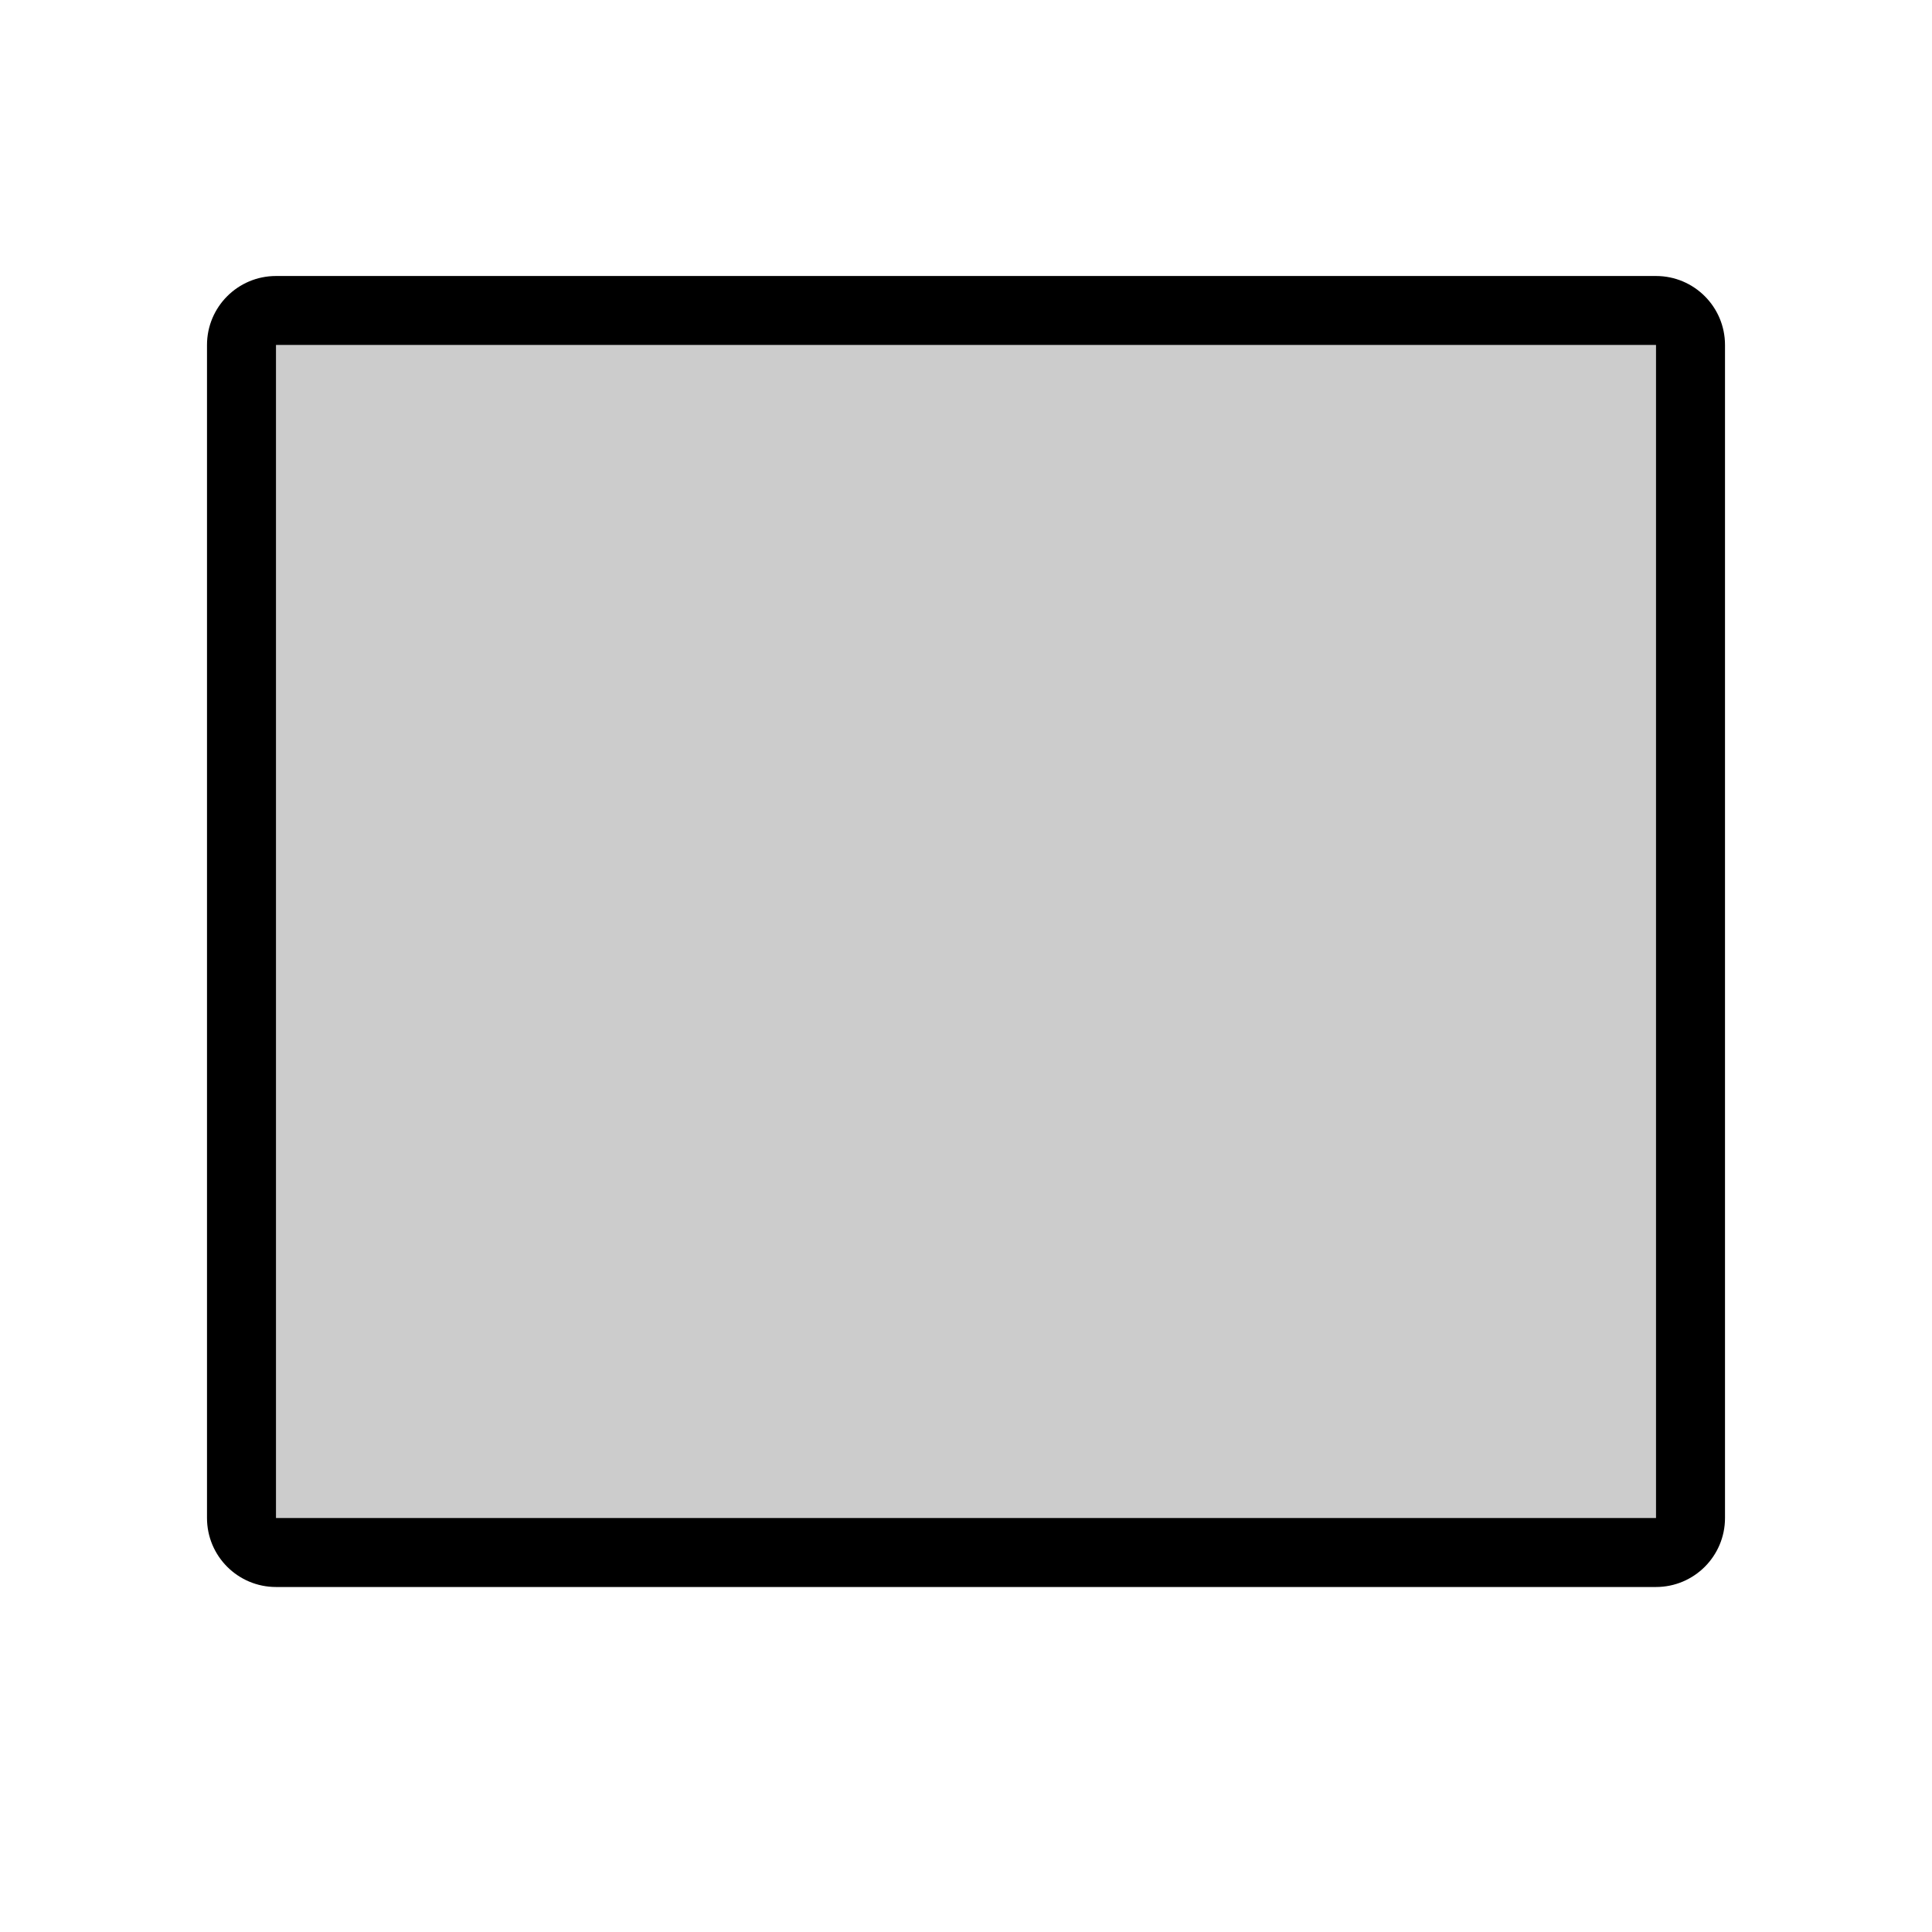
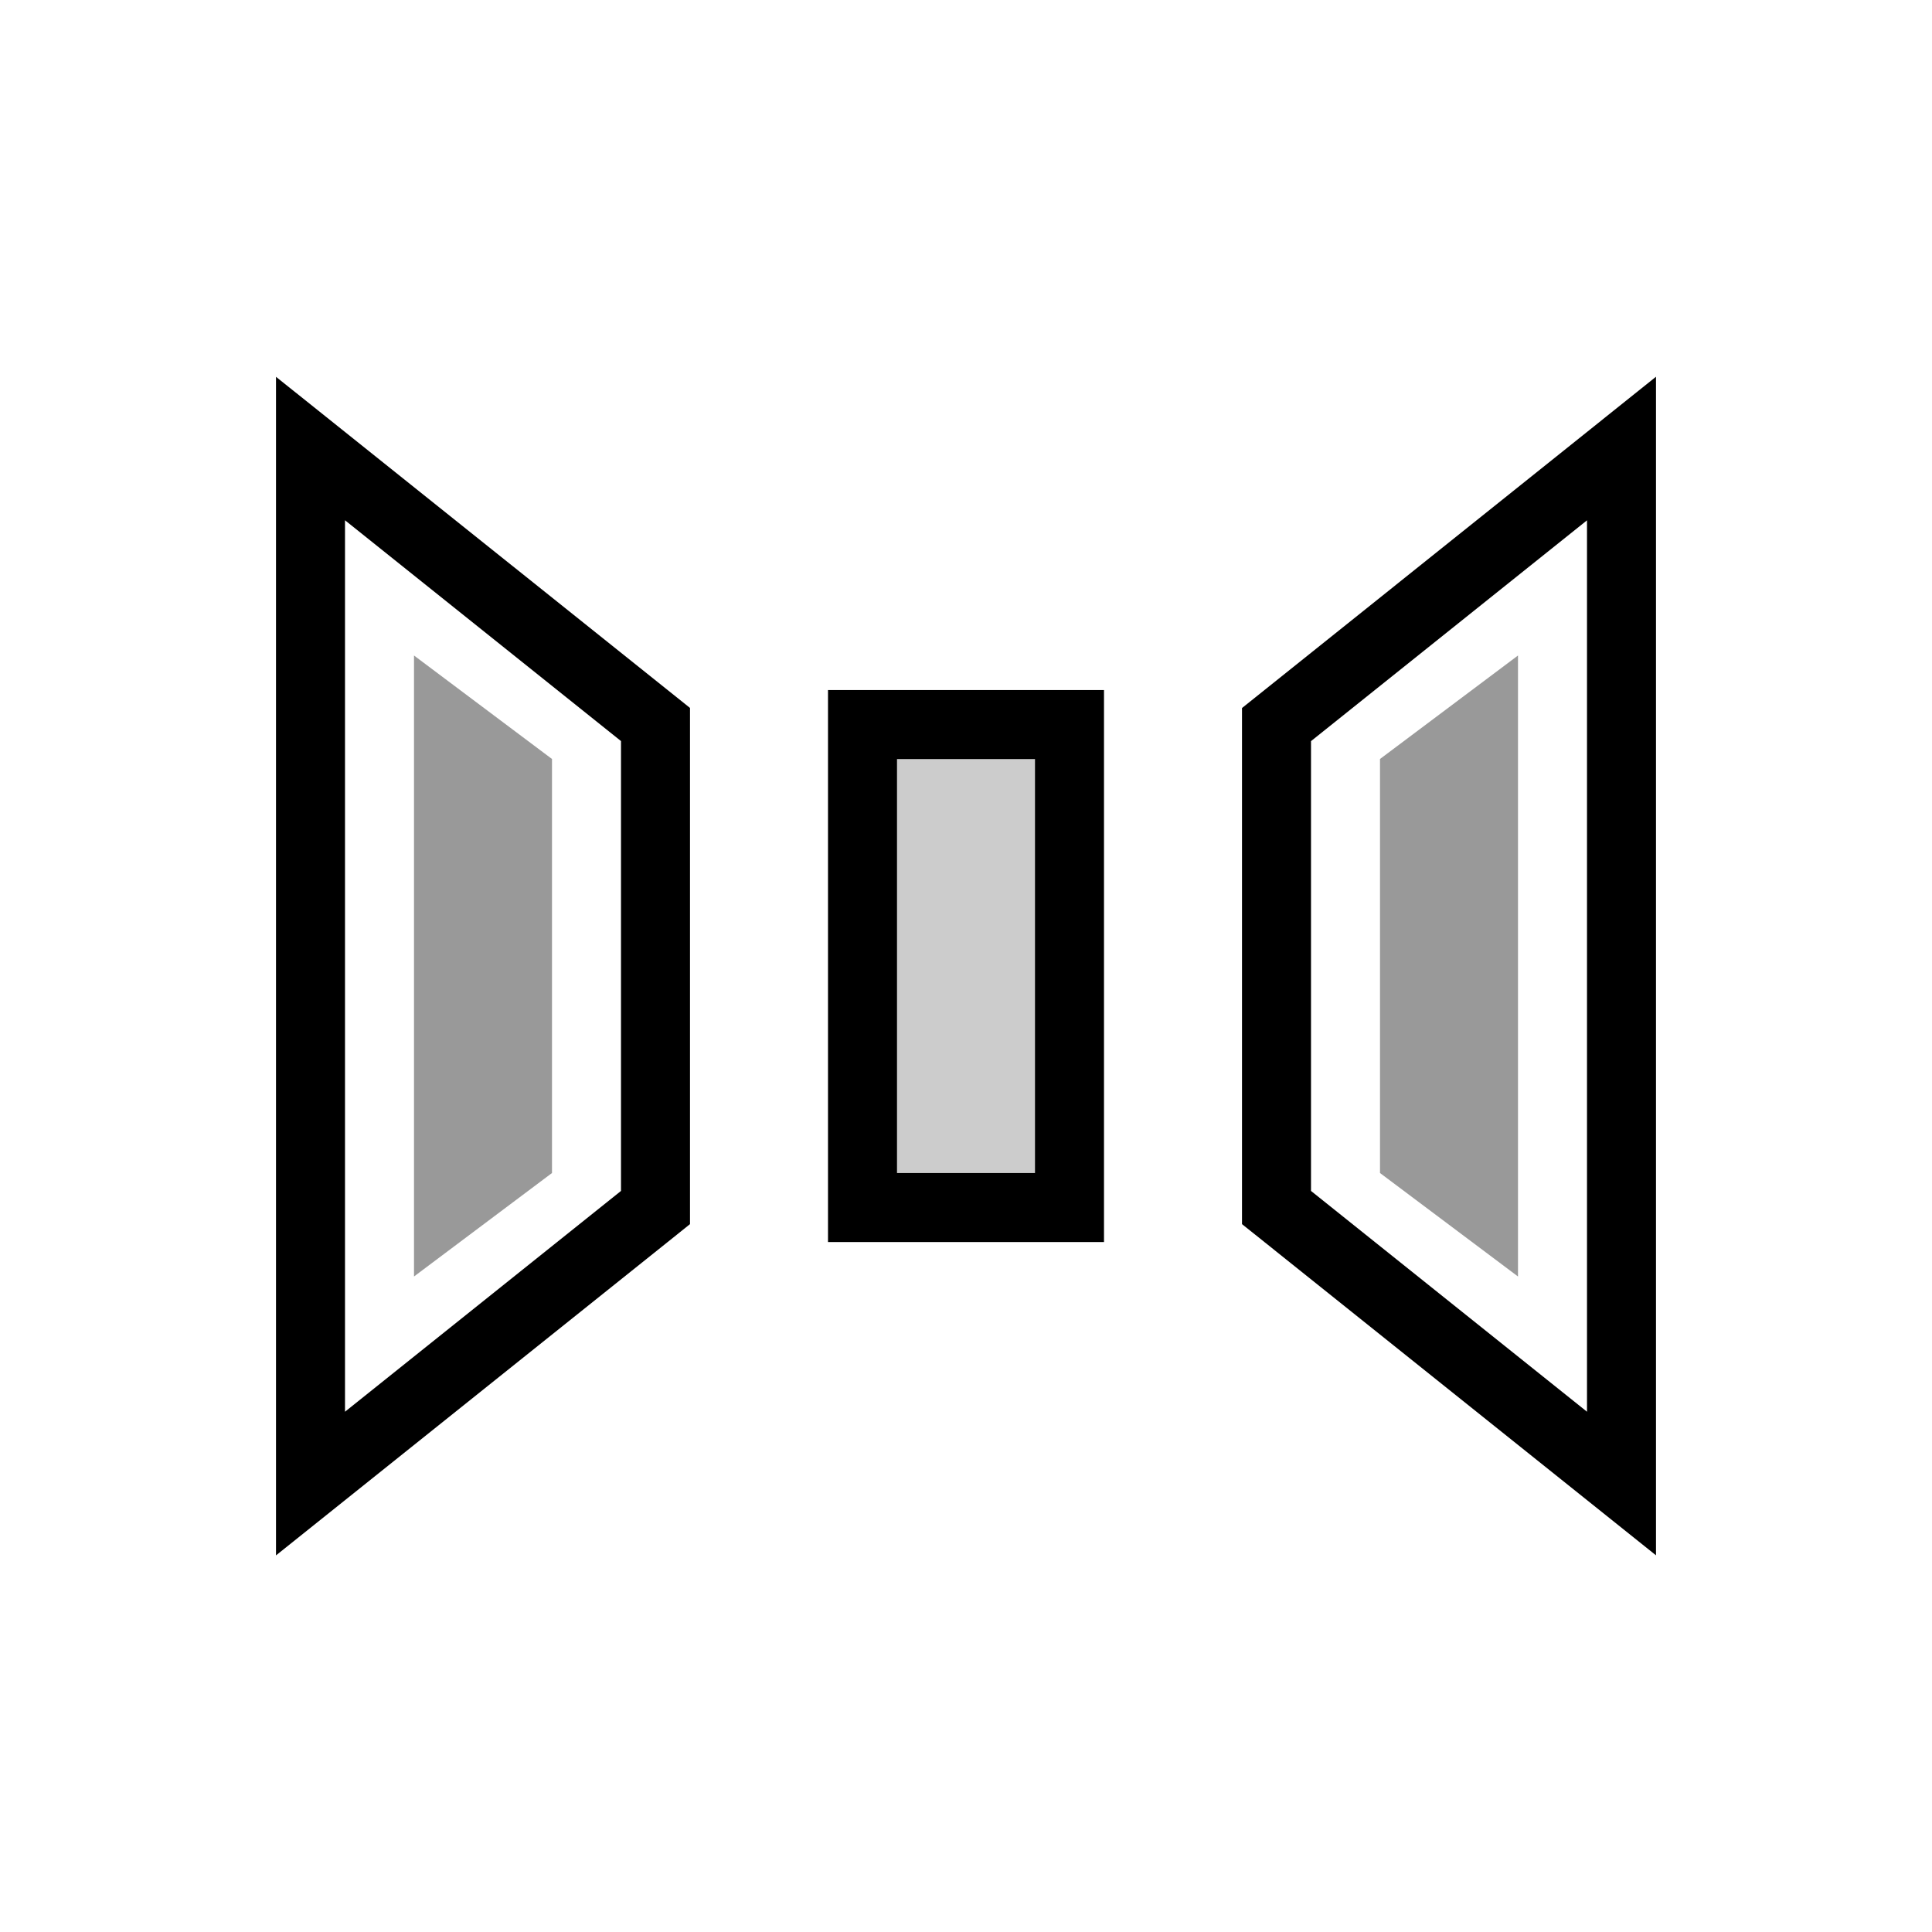
- <svg xmlns="http://www.w3.org/2000/svg" width="28" height="28" fill="none">
-   <path fill-rule="evenodd" clip-rule="evenodd" d="M24 5H4v17h20V5zM4 4a1 1 0 0 0-1 1v17a1 1 0 0 0 1 1h20a1 1 0 0 0 1-1V5a1 1 0 0 0-1-1H4z" fill="#000" />
-   <path opacity=".2" d="M4 5h20v17H4V5z" fill="#000" />
+ <svg xmlns="http://www.w3.org/2000/svg" width="28" height="28" viewBox="0 0 28 28" fill="none">
+   <path d="M8 11v6l-2 1.5v-9zm14 7.5L20 17v-6l2-1.5z" opacity=".4" fill="#000" />
+   <path d="m9.813 10.11.187.15v7.481l-.187.15L4 22.542V5.461zM5 20.46l4-3.2v-6.52l-4-3.2zm19 2.081-5.812-4.65-.188-.15v-7.48l.188-.15L24 5.46zm-5-11.8v6.519l4 3.2V7.541zm-3 7.26h-4v-8h4zm-3-1h2v-6h-2z" fill="#000" />
+   <path opacity=".2" d="M15.5 10.5v7h-3v-7z" fill="#000" />
</svg>
